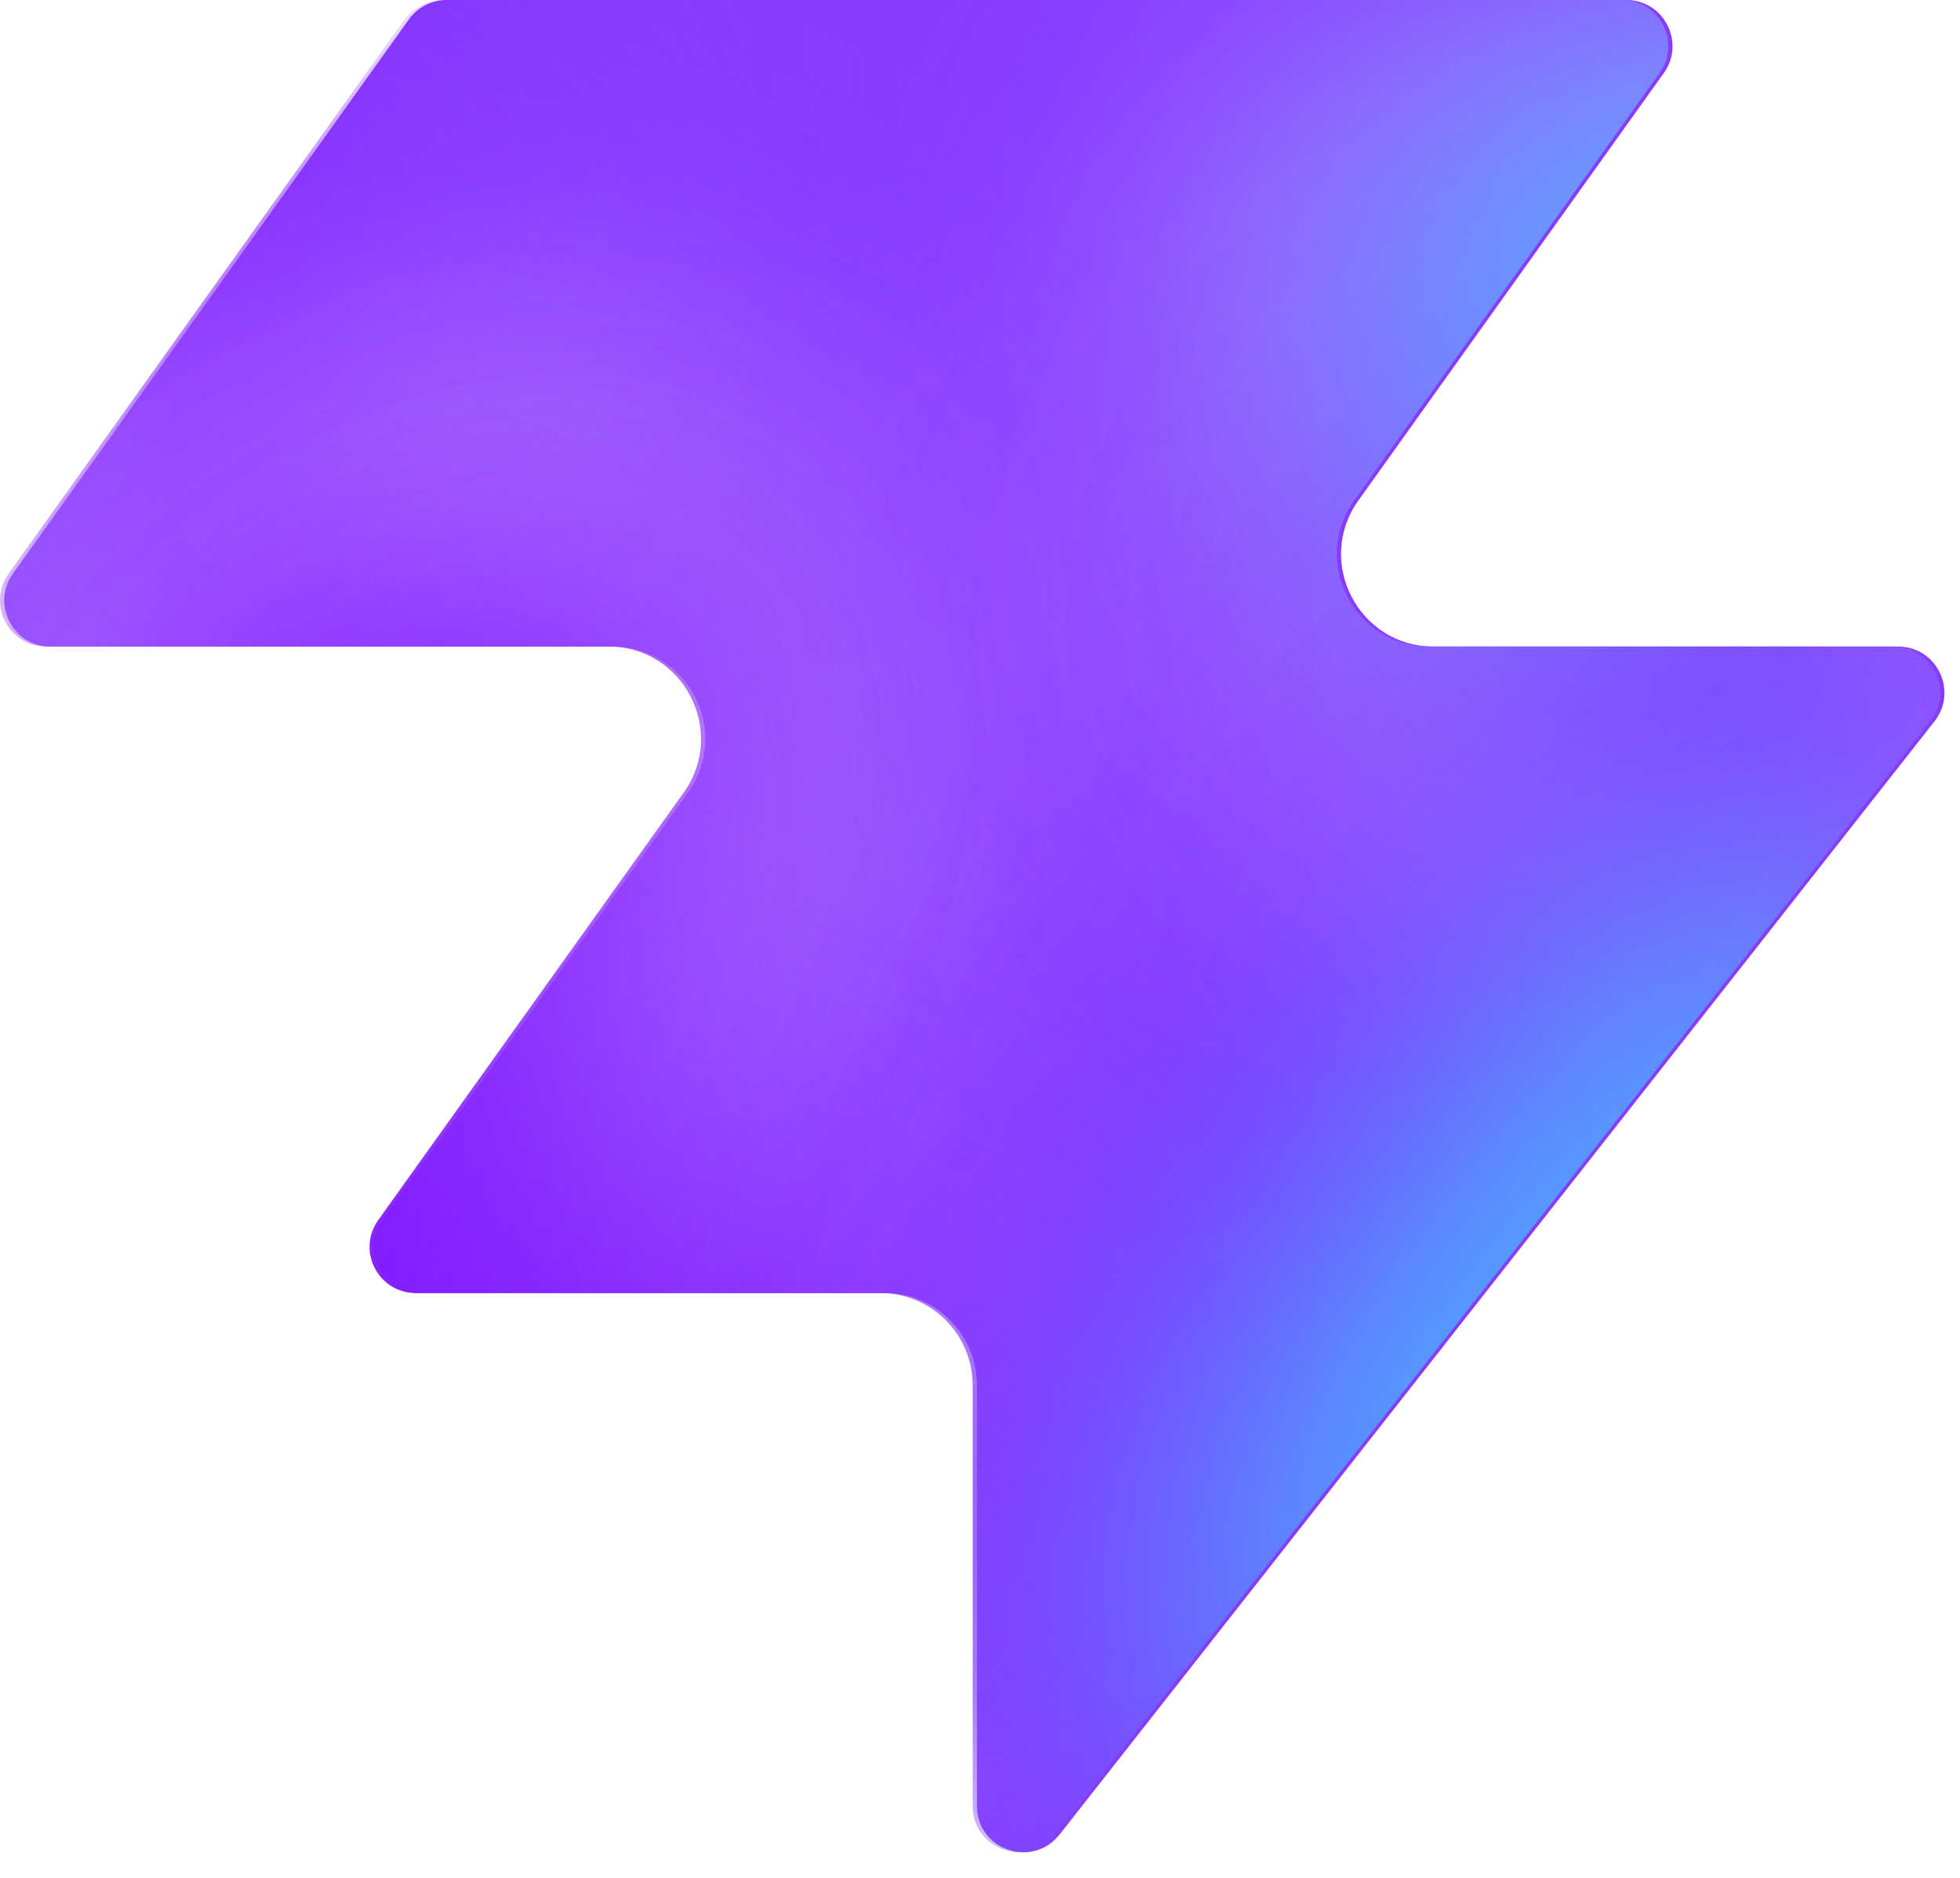
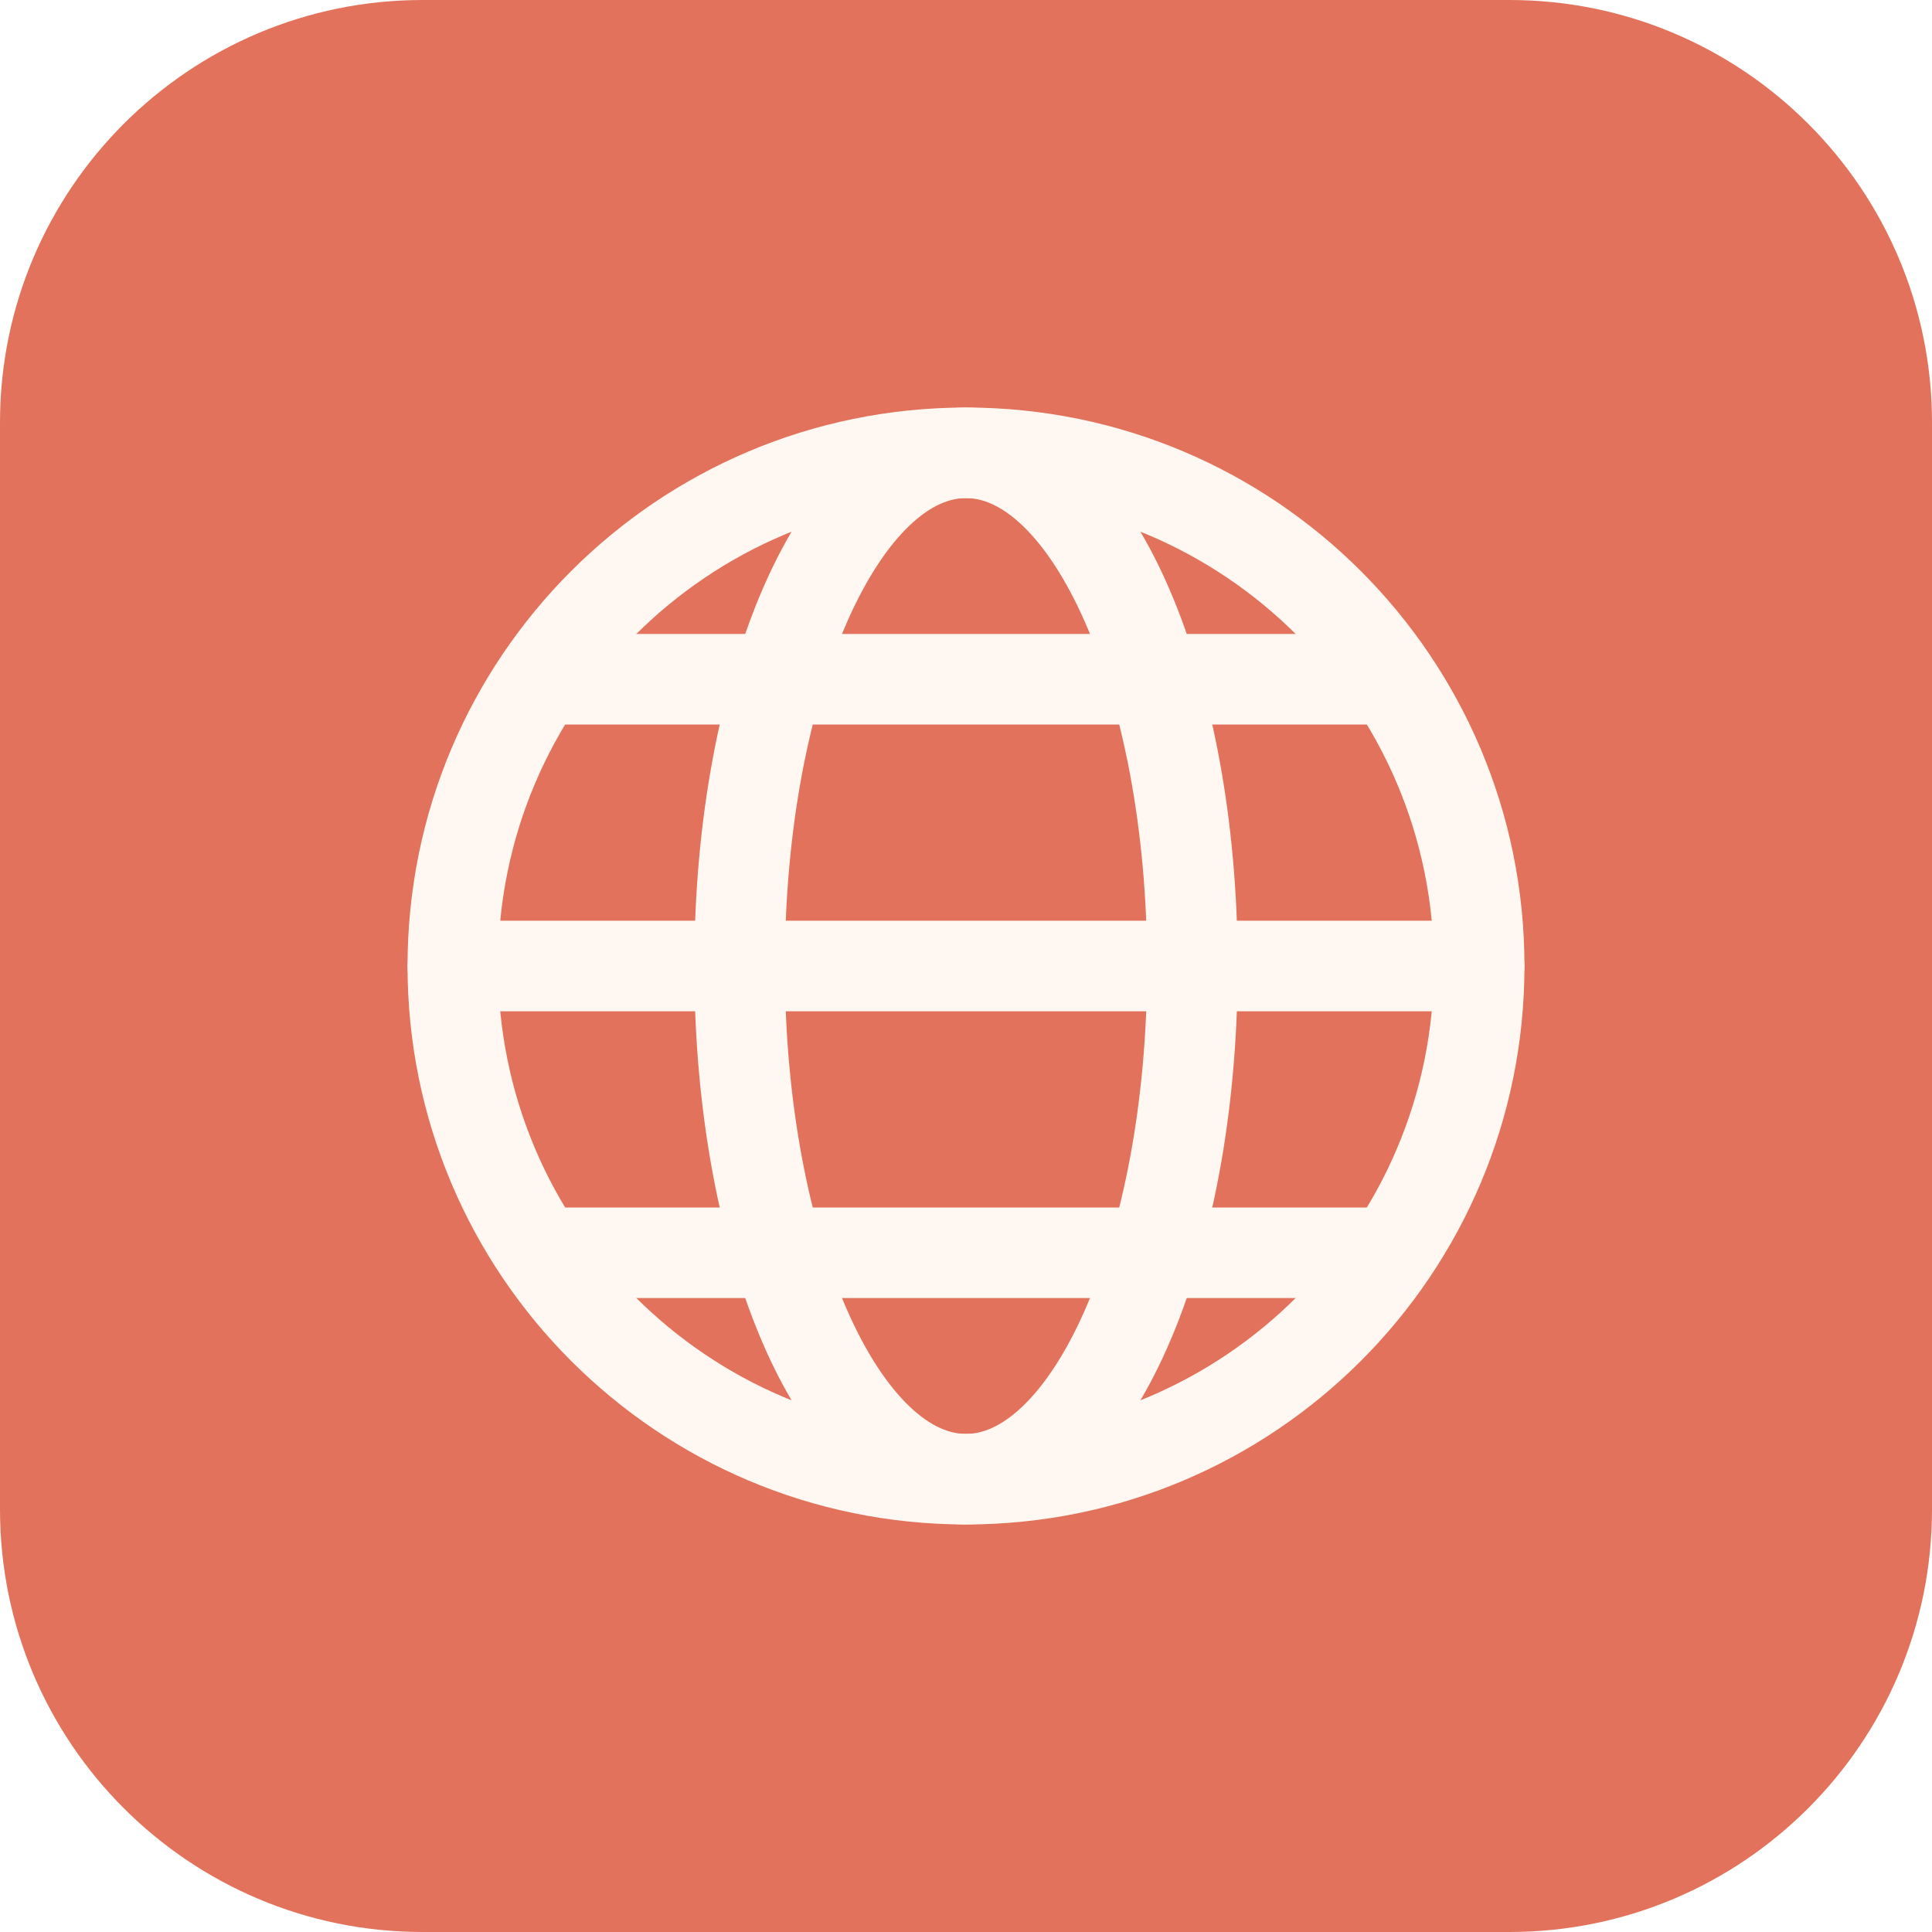
- <svg xmlns="http://www.w3.org/2000/svg" width="48" height="46" fill="none" viewBox="0 0 48 46">
-   <path fill="#863bff" d="M25.946 44.938c-.664.845-2.021.375-2.021-.698V33.937a2.26 2.26 0 0 0-2.262-2.262H10.287c-.92 0-1.456-1.04-.92-1.788l7.48-10.471c1.07-1.497 0-3.578-1.842-3.578H1.237c-.92 0-1.456-1.04-.92-1.788L10.013.474c.214-.297.556-.474.92-.474h28.894c.92 0 1.456 1.04.92 1.788l-7.48 10.471c-1.07 1.498 0 3.579 1.842 3.579h11.377c.943 0 1.473 1.088.89 1.83L25.947 44.94z" style="fill:#863bff;fill:color(display-p3 .525 .23 1);fill-opacity:1" />
-   <mask id="a" width="48" height="46" x="0" y="0" maskUnits="userSpaceOnUse" style="mask-type:alpha">
-     <path fill="#000" d="M25.842 44.938c-.664.844-2.021.375-2.021-.698V33.937a2.26 2.26 0 0 0-2.262-2.262H10.183c-.92 0-1.456-1.04-.92-1.788l7.48-10.471c1.07-1.498 0-3.579-1.842-3.579H1.133c-.92 0-1.456-1.04-.92-1.787L9.91.473c.214-.297.556-.474.92-.474h28.894c.92 0 1.456 1.04.92 1.788l-7.48 10.471c-1.07 1.498 0 3.578 1.842 3.578h11.377c.943 0 1.473 1.088.89 1.832L25.843 44.94z" style="fill:#000;fill-opacity:1" />
-   </mask>
-   <g mask="url(#a)">
-     <g filter="url(#b)">
-       <ellipse cx="5.508" cy="14.704" fill="#ede6ff" rx="5.508" ry="14.704" style="fill:#ede6ff;fill:color(display-p3 .927 .903 1);fill-opacity:1" transform="matrix(.00324 1 1 -.00324 -4.47 31.516)" />
-     </g>
-     <g filter="url(#c)">
-       <ellipse cx="10.399" cy="29.851" fill="#ede6ff" rx="10.399" ry="29.851" style="fill:#ede6ff;fill:color(display-p3 .927 .903 1);fill-opacity:1" transform="matrix(.00324 1 1 -.00324 -39.328 7.883)" />
-     </g>
-     <g filter="url(#d)">
-       <ellipse cx="5.508" cy="30.487" fill="#7e14ff" rx="5.508" ry="30.487" style="fill:#7e14ff;fill:color(display-p3 .492 .077 1);fill-opacity:1" transform="rotate(89.814 -25.913 -14.639)scale(1 -1)" />
-     </g>
-     <g filter="url(#e)">
-       <ellipse cx="5.508" cy="30.599" fill="#7e14ff" rx="5.508" ry="30.599" style="fill:#7e14ff;fill:color(display-p3 .492 .077 1);fill-opacity:1" transform="rotate(89.814 -32.644 -3.334)scale(1 -1)" />
-     </g>
-     <g filter="url(#f)">
-       <ellipse cx="5.508" cy="30.599" fill="#7e14ff" rx="5.508" ry="30.599" style="fill:#7e14ff;fill:color(display-p3 .492 .077 1);fill-opacity:1" transform="matrix(.00324 1 1 -.00324 -34.34 30.47)" />
-     </g>
-     <g filter="url(#g)">
-       <ellipse cx="14.072" cy="22.078" fill="#ede6ff" rx="14.072" ry="22.078" style="fill:#ede6ff;fill:color(display-p3 .927 .903 1);fill-opacity:1" transform="rotate(93.35 24.506 48.493)scale(-1 1)" />
-     </g>
-     <g filter="url(#h)">
-       <ellipse cx="3.47" cy="21.501" fill="#7e14ff" rx="3.47" ry="21.501" style="fill:#7e14ff;fill:color(display-p3 .492 .077 1);fill-opacity:1" transform="rotate(89.009 28.708 47.59)scale(-1 1)" />
-     </g>
-     <g filter="url(#i)">
-       <ellipse cx="3.47" cy="21.501" fill="#7e14ff" rx="3.47" ry="21.501" style="fill:#7e14ff;fill:color(display-p3 .492 .077 1);fill-opacity:1" transform="rotate(89.009 28.708 47.59)scale(-1 1)" />
-     </g>
-     <g filter="url(#j)">
-       <ellipse cx=".387" cy="8.972" fill="#7e14ff" rx="4.407" ry="29.108" style="fill:#7e14ff;fill:color(display-p3 .492 .077 1);fill-opacity:1" transform="rotate(39.51 .387 8.972)" />
-     </g>
-     <g filter="url(#k)">
-       <ellipse cx="47.523" cy="-6.092" fill="#7e14ff" rx="4.407" ry="29.108" style="fill:#7e14ff;fill:color(display-p3 .492 .077 1);fill-opacity:1" transform="rotate(37.892 47.523 -6.092)" />
-     </g>
-     <g filter="url(#l)">
-       <ellipse cx="41.412" cy="6.333" fill="#47bfff" rx="5.971" ry="9.665" style="fill:#47bfff;fill:color(display-p3 .28 .748 1);fill-opacity:1" transform="rotate(37.892 41.412 6.333)" />
-     </g>
-     <g filter="url(#m)">
-       <ellipse cx="-1.879" cy="38.332" fill="#7e14ff" rx="4.407" ry="29.108" style="fill:#7e14ff;fill:color(display-p3 .492 .077 1);fill-opacity:1" transform="rotate(37.892 -1.88 38.332)" />
-     </g>
-     <g filter="url(#n)">
-       <ellipse cx="-1.879" cy="38.332" fill="#7e14ff" rx="4.407" ry="29.108" style="fill:#7e14ff;fill:color(display-p3 .492 .077 1);fill-opacity:1" transform="rotate(37.892 -1.88 38.332)" />
-     </g>
-     <g filter="url(#o)">
-       <ellipse cx="35.651" cy="29.907" fill="#7e14ff" rx="4.407" ry="29.108" style="fill:#7e14ff;fill:color(display-p3 .492 .077 1);fill-opacity:1" transform="rotate(37.892 35.651 29.907)" />
-     </g>
-     <g filter="url(#p)">
-       <ellipse cx="38.418" cy="32.4" fill="#47bfff" rx="5.971" ry="15.297" style="fill:#47bfff;fill:color(display-p3 .28 .748 1);fill-opacity:1" transform="rotate(37.892 38.418 32.4)" />
-     </g>
+ <svg xmlns="http://www.w3.org/2000/svg" width="64" height="64" viewBox="0 0 64 64">
+   <rect width="64" height="64" rx="14" fill="#E2725B" />
+   <g fill="none" stroke="#FFF8F2" stroke-width="3" stroke-linecap="round">
+     <circle cx="32" cy="32" r="17" />
+     <ellipse cx="32" cy="32" rx="7.5" ry="17" />
+     <path d="M15 32h34M18.5 22.5h27M18.5 41.5h27" />
  </g>
-   <defs>
-     <filter id="b" width="60.045" height="41.654" x="-19.77" y="16.149" color-interpolation-filters="sRGB" filterUnits="userSpaceOnUse">
-       <feFlood flood-opacity="0" result="BackgroundImageFix" />
-       <feBlend in="SourceGraphic" in2="BackgroundImageFix" result="shape" />
-       <feGaussianBlur result="effect1_foregroundBlur_2002_17158" stdDeviation="7.659" />
-     </filter>
-     <filter id="c" width="90.34" height="51.437" x="-54.613" y="-7.533" color-interpolation-filters="sRGB" filterUnits="userSpaceOnUse">
-       <feFlood flood-opacity="0" result="BackgroundImageFix" />
-       <feBlend in="SourceGraphic" in2="BackgroundImageFix" result="shape" />
-       <feGaussianBlur result="effect1_foregroundBlur_2002_17158" stdDeviation="7.659" />
-     </filter>
-     <filter id="d" width="79.355" height="29.4" x="-49.64" y="2.03" color-interpolation-filters="sRGB" filterUnits="userSpaceOnUse">
-       <feFlood flood-opacity="0" result="BackgroundImageFix" />
-       <feBlend in="SourceGraphic" in2="BackgroundImageFix" result="shape" />
-       <feGaussianBlur result="effect1_foregroundBlur_2002_17158" stdDeviation="4.596" />
-     </filter>
-     <filter id="e" width="79.579" height="29.4" x="-45.045" y="20.029" color-interpolation-filters="sRGB" filterUnits="userSpaceOnUse">
-       <feFlood flood-opacity="0" result="BackgroundImageFix" />
-       <feBlend in="SourceGraphic" in2="BackgroundImageFix" result="shape" />
-       <feGaussianBlur result="effect1_foregroundBlur_2002_17158" stdDeviation="4.596" />
-     </filter>
-     <filter id="f" width="79.579" height="29.4" x="-43.513" y="21.178" color-interpolation-filters="sRGB" filterUnits="userSpaceOnUse">
-       <feFlood flood-opacity="0" result="BackgroundImageFix" />
-       <feBlend in="SourceGraphic" in2="BackgroundImageFix" result="shape" />
-       <feGaussianBlur result="effect1_foregroundBlur_2002_17158" stdDeviation="4.596" />
-     </filter>
-     <filter id="g" width="74.749" height="58.852" x="15.756" y="-17.901" color-interpolation-filters="sRGB" filterUnits="userSpaceOnUse">
-       <feFlood flood-opacity="0" result="BackgroundImageFix" />
-       <feBlend in="SourceGraphic" in2="BackgroundImageFix" result="shape" />
-       <feGaussianBlur result="effect1_foregroundBlur_2002_17158" stdDeviation="7.659" />
-     </filter>
-     <filter id="h" width="61.377" height="25.362" x="23.548" y="2.284" color-interpolation-filters="sRGB" filterUnits="userSpaceOnUse">
-       <feFlood flood-opacity="0" result="BackgroundImageFix" />
-       <feBlend in="SourceGraphic" in2="BackgroundImageFix" result="shape" />
-       <feGaussianBlur result="effect1_foregroundBlur_2002_17158" stdDeviation="4.596" />
-     </filter>
-     <filter id="i" width="61.377" height="25.362" x="23.548" y="2.284" color-interpolation-filters="sRGB" filterUnits="userSpaceOnUse">
-       <feFlood flood-opacity="0" result="BackgroundImageFix" />
-       <feBlend in="SourceGraphic" in2="BackgroundImageFix" result="shape" />
-       <feGaussianBlur result="effect1_foregroundBlur_2002_17158" stdDeviation="4.596" />
-     </filter>
-     <filter id="j" width="56.045" height="63.649" x="-27.636" y="-22.853" color-interpolation-filters="sRGB" filterUnits="userSpaceOnUse">
-       <feFlood flood-opacity="0" result="BackgroundImageFix" />
-       <feBlend in="SourceGraphic" in2="BackgroundImageFix" result="shape" />
-       <feGaussianBlur result="effect1_foregroundBlur_2002_17158" stdDeviation="4.596" />
-     </filter>
-     <filter id="k" width="54.814" height="64.646" x="20.116" y="-38.415" color-interpolation-filters="sRGB" filterUnits="userSpaceOnUse">
-       <feFlood flood-opacity="0" result="BackgroundImageFix" />
-       <feBlend in="SourceGraphic" in2="BackgroundImageFix" result="shape" />
-       <feGaussianBlur result="effect1_foregroundBlur_2002_17158" stdDeviation="4.596" />
-     </filter>
-     <filter id="l" width="33.541" height="35.313" x="24.641" y="-11.323" color-interpolation-filters="sRGB" filterUnits="userSpaceOnUse">
-       <feFlood flood-opacity="0" result="BackgroundImageFix" />
-       <feBlend in="SourceGraphic" in2="BackgroundImageFix" result="shape" />
-       <feGaussianBlur result="effect1_foregroundBlur_2002_17158" stdDeviation="4.596" />
-     </filter>
-     <filter id="m" width="54.814" height="64.646" x="-29.286" y="6.009" color-interpolation-filters="sRGB" filterUnits="userSpaceOnUse">
-       <feFlood flood-opacity="0" result="BackgroundImageFix" />
-       <feBlend in="SourceGraphic" in2="BackgroundImageFix" result="shape" />
-       <feGaussianBlur result="effect1_foregroundBlur_2002_17158" stdDeviation="4.596" />
-     </filter>
-     <filter id="n" width="54.814" height="64.646" x="-29.286" y="6.009" color-interpolation-filters="sRGB" filterUnits="userSpaceOnUse">
-       <feFlood flood-opacity="0" result="BackgroundImageFix" />
-       <feBlend in="SourceGraphic" in2="BackgroundImageFix" result="shape" />
-       <feGaussianBlur result="effect1_foregroundBlur_2002_17158" stdDeviation="4.596" />
-     </filter>
-     <filter id="o" width="54.814" height="64.646" x="8.244" y="-2.416" color-interpolation-filters="sRGB" filterUnits="userSpaceOnUse">
-       <feFlood flood-opacity="0" result="BackgroundImageFix" />
-       <feBlend in="SourceGraphic" in2="BackgroundImageFix" result="shape" />
-       <feGaussianBlur result="effect1_foregroundBlur_2002_17158" stdDeviation="4.596" />
-     </filter>
-     <filter id="p" width="39.409" height="43.623" x="18.713" y="10.588" color-interpolation-filters="sRGB" filterUnits="userSpaceOnUse">
-       <feFlood flood-opacity="0" result="BackgroundImageFix" />
-       <feBlend in="SourceGraphic" in2="BackgroundImageFix" result="shape" />
-       <feGaussianBlur result="effect1_foregroundBlur_2002_17158" stdDeviation="4.596" />
-     </filter>
-   </defs>
</svg>
